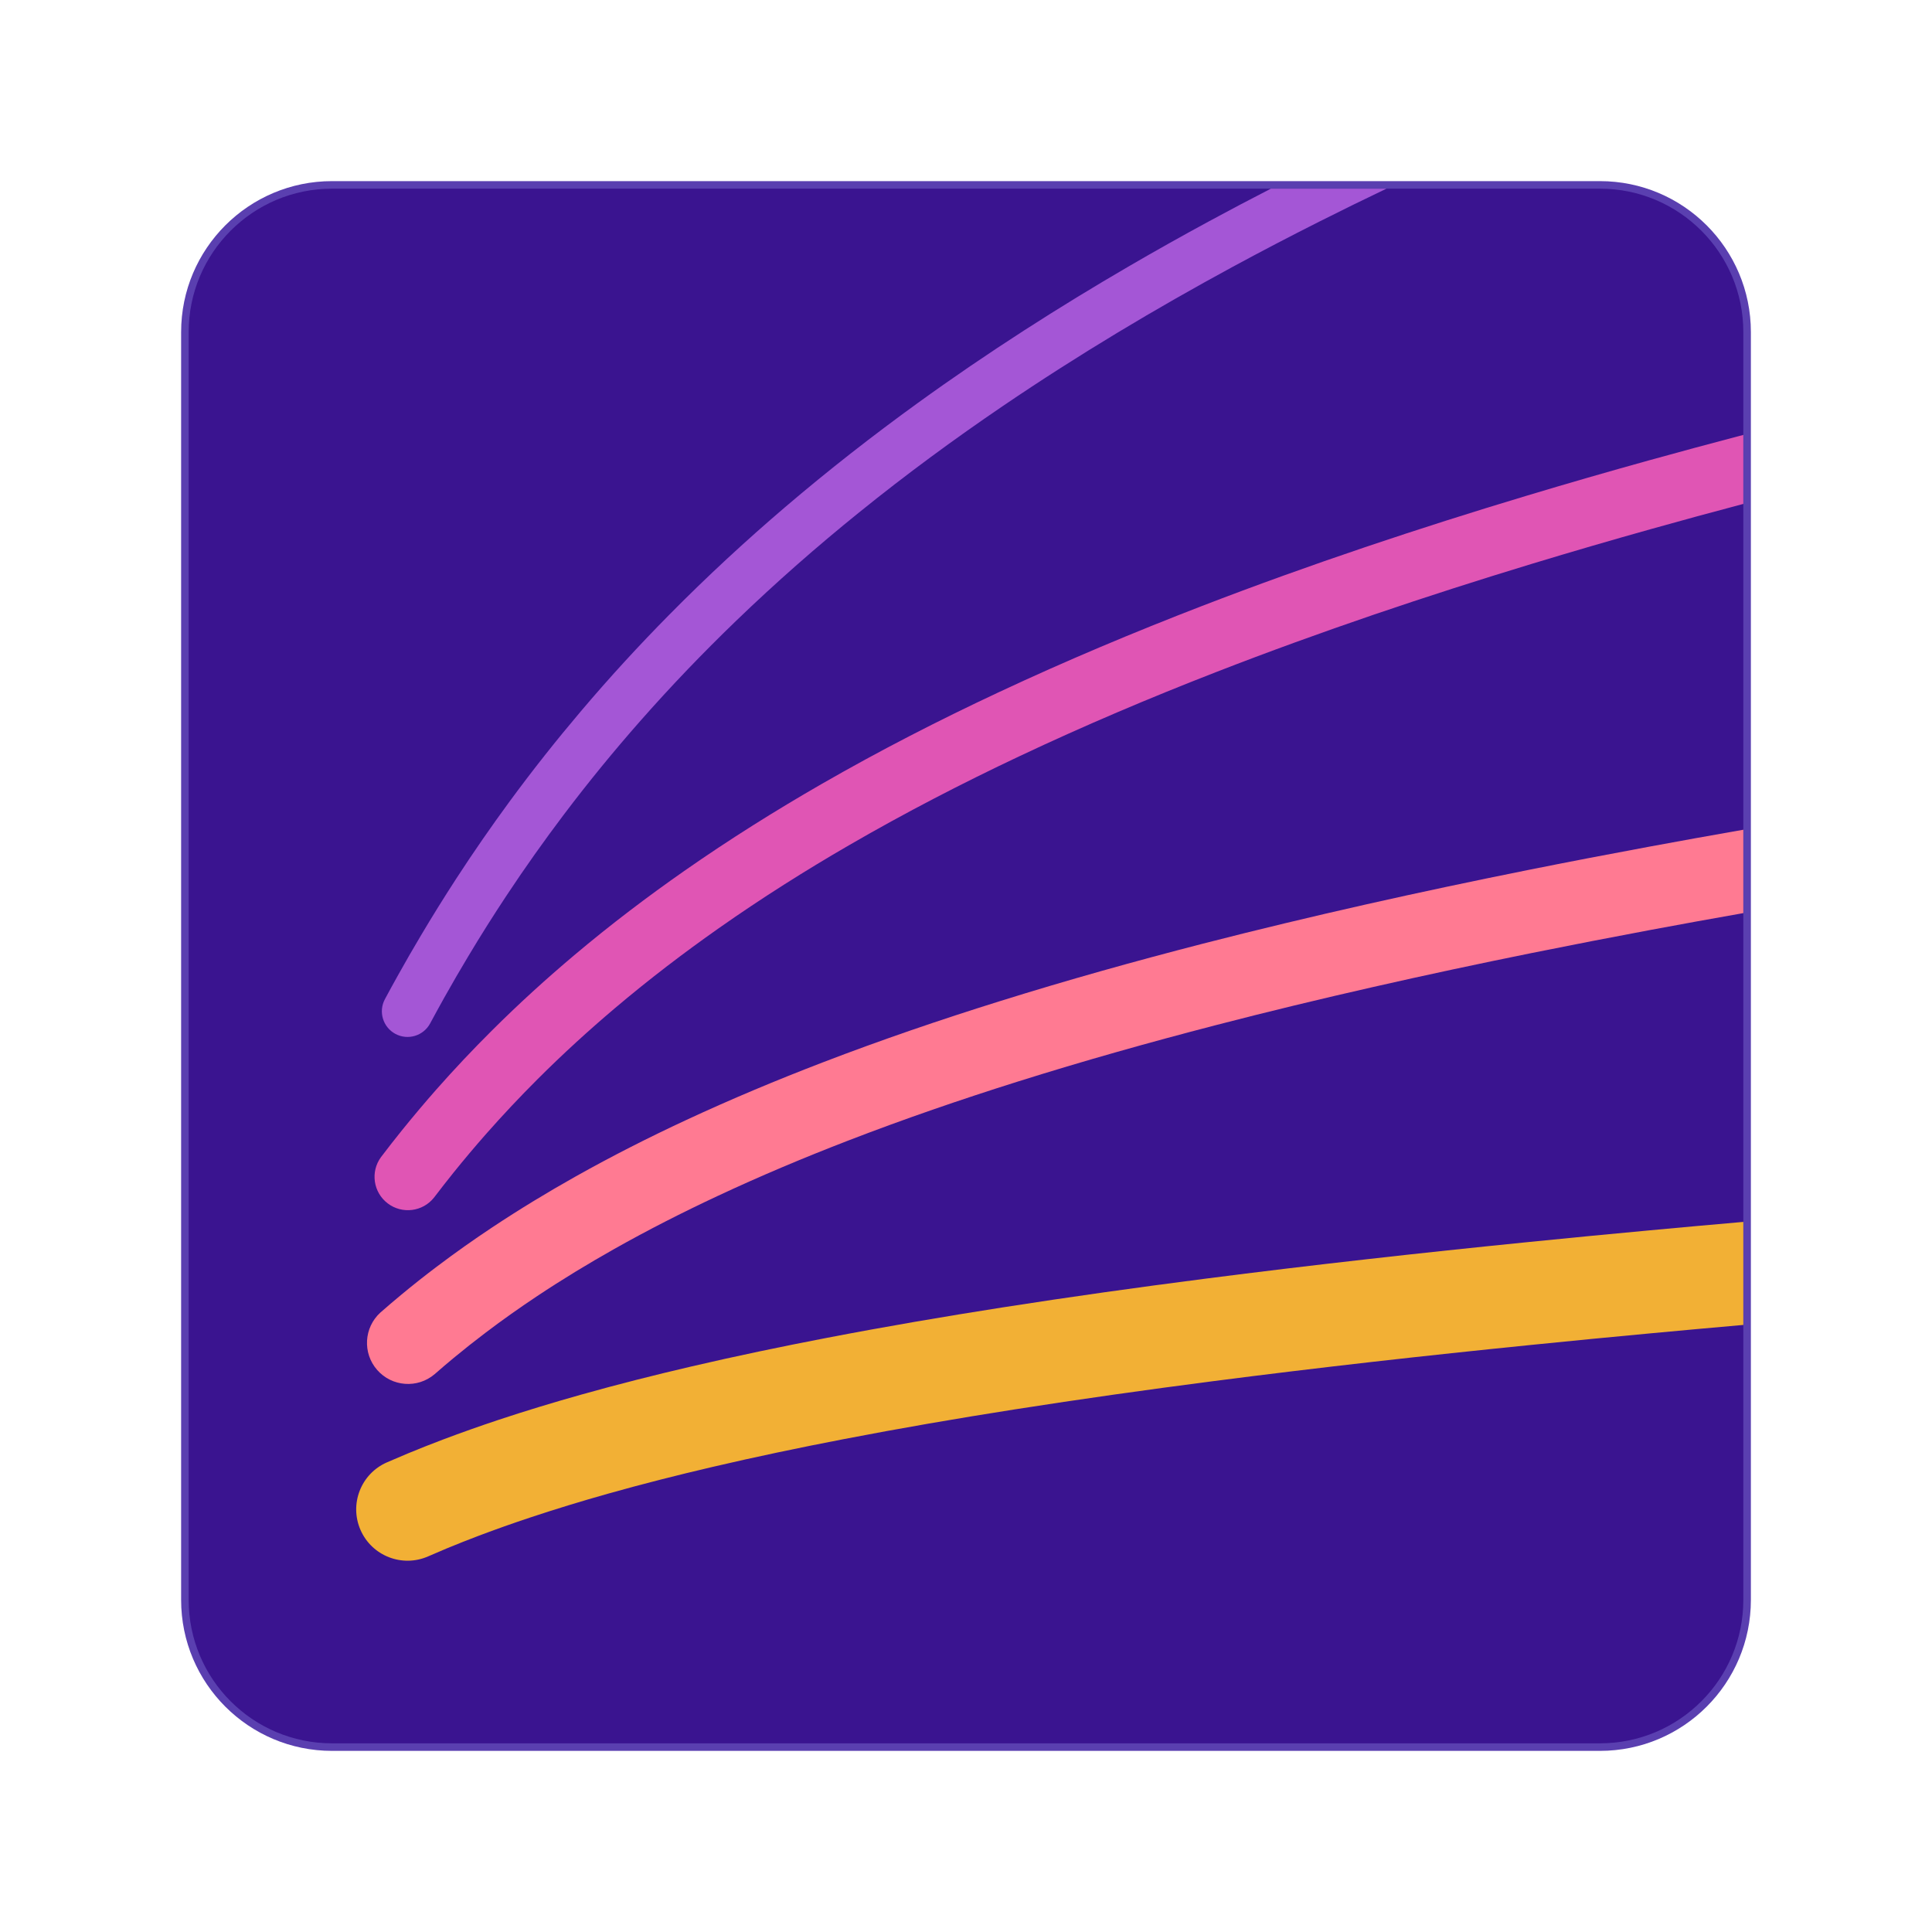
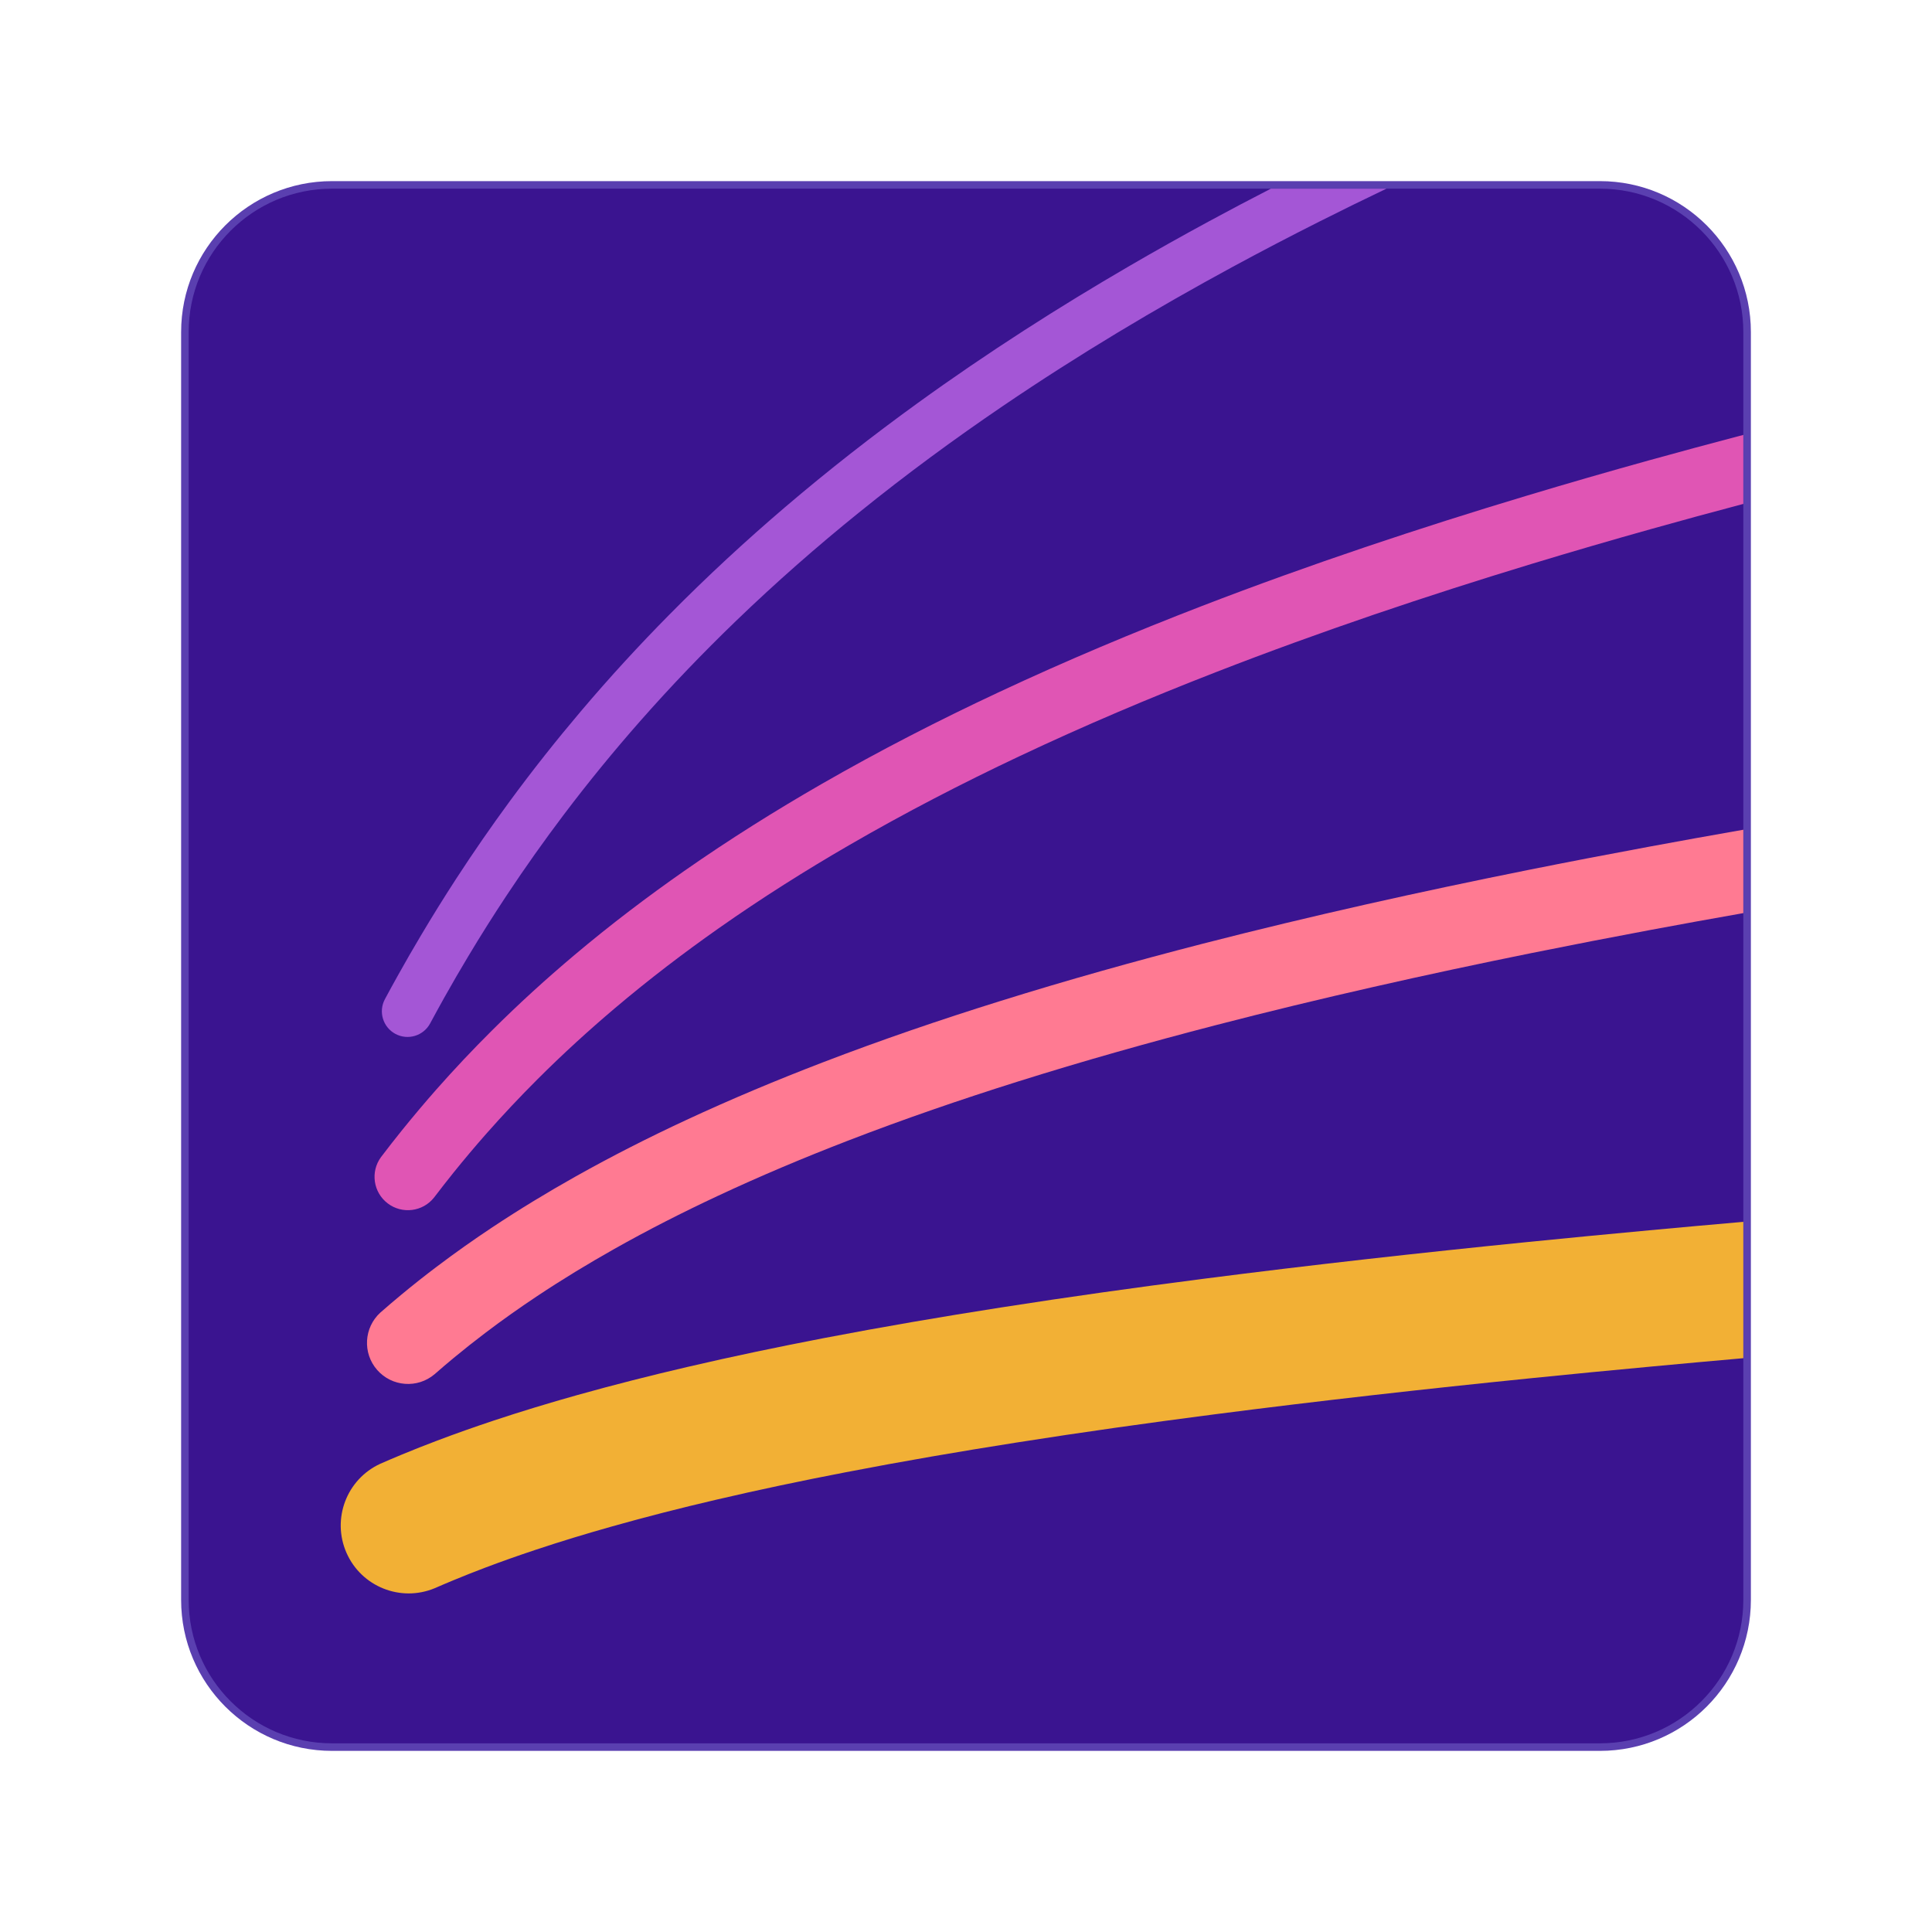
<svg xmlns="http://www.w3.org/2000/svg" width="256" height="256" viewBox="0 0 64 64">
  <rect id="rim" fill="#5a3fb0" x="6" y="6" width="52" height="52" rx="5" />
  <rect id="tile" fill="#3a1490" x="6.25" y="6.25" width="51.5" height="51.5" rx="4.75" />
  <path id="h4" fill="#a456d6" d="M12.751 33.098 C12.898 32.824 13.045 32.555 13.193 32.292 C13.438 31.852 13.683 31.427 13.929 31.014 C14.321 30.352 14.714 29.722 15.106 29.118 C15.695 28.211 16.284 27.364 16.873 26.561 C17.658 25.492 18.444 24.504 19.229 23.577 C20.21 22.418 21.191 21.355 22.171 20.363 C23.446 19.072 24.72 17.9 25.992 16.813 C27.461 15.559 28.928 14.417 30.394 13.356 C31.567 12.507 32.739 11.711 33.911 10.955 C35.082 10.2 36.253 9.486 37.422 8.806 C38.3 8.295 39.177 7.804 40.054 7.329 C40.736 6.96 41.418 6.6 42.099 6.25 L45.928 6.25 C45.185 6.605 44.443 6.969 43.7 7.343 C42.745 7.824 41.791 8.321 40.837 8.838 C39.565 9.528 38.294 10.251 37.024 11.017 C35.753 11.784 34.484 12.592 33.215 13.454 C31.629 14.532 30.045 15.693 28.462 16.972 C27.09 18.08 25.72 19.276 24.35 20.599 C23.297 21.616 22.244 22.708 21.192 23.904 C20.35 24.861 19.508 25.885 18.667 26.999 C18.036 27.835 17.405 28.721 16.774 29.675 C16.353 30.311 15.932 30.976 15.512 31.678 C15.249 32.117 14.985 32.57 14.722 33.039 C14.565 33.321 14.407 33.608 14.249 33.902 A0.85 0.85 0 0 1 12.751 33.098Z" />
  <path id="h3" fill="#e055b4" d="M12.62 38.332 C12.849 38.03 13.078 37.737 13.307 37.453 C13.689 36.979 14.071 36.527 14.452 36.094 C15.063 35.402 15.673 34.757 16.283 34.15 C17.197 33.239 18.11 32.411 19.022 31.643 C20.238 30.618 21.452 29.7 22.664 28.853 C24.178 27.795 25.69 26.851 27.198 25.982 C29.16 24.853 31.116 23.853 33.07 22.938 C35.324 21.882 37.574 20.94 39.82 20.073 C41.618 19.38 43.414 18.736 45.208 18.13 C47.002 17.524 48.795 16.955 50.587 16.417 C51.931 16.012 53.275 15.625 54.617 15.252 C55.662 14.962 56.706 14.681 57.75 14.407 L57.75 16.693 C56.729 16.963 55.708 17.241 54.688 17.527 C53.376 17.895 52.064 18.277 50.753 18.675 C49.005 19.206 47.259 19.765 45.513 20.36 C43.768 20.956 42.023 21.587 40.281 22.265 C38.103 23.112 35.928 24.032 33.757 25.057 C31.876 25.946 29.998 26.914 28.124 28 C26.682 28.835 25.244 29.741 23.808 30.75 C22.66 31.557 21.513 32.43 20.369 33.398 C19.511 34.124 18.654 34.904 17.798 35.759 C17.228 36.329 16.658 36.933 16.088 37.58 C15.732 37.985 15.376 38.407 15.02 38.849 C14.807 39.114 14.594 39.387 14.38 39.668 A1.105 1.105 0 0 1 12.62 38.332Z" />
  <path id="h2" fill="#ff7a92" d="M12.603 43.478 C12.835 43.274 13.068 43.076 13.3 42.884 C13.687 42.563 14.073 42.258 14.459 41.967 C15.076 41.5 15.692 41.066 16.306 40.658 C17.228 40.046 18.146 39.491 19.062 38.976 C20.283 38.29 21.499 37.676 22.712 37.111 C24.229 36.405 25.74 35.775 27.247 35.196 C29.207 34.443 31.162 33.777 33.112 33.168 C35.363 32.464 37.609 31.837 39.852 31.259 C41.646 30.798 43.438 30.369 45.23 29.965 C47.021 29.561 48.811 29.183 50.599 28.824 C51.941 28.555 53.282 28.297 54.623 28.049 C55.665 27.856 56.708 27.668 57.75 27.486 L57.75 30.248 C56.727 30.428 55.705 30.613 54.683 30.804 C53.368 31.05 52.054 31.305 50.741 31.57 C48.99 31.924 47.24 32.297 45.491 32.695 C43.742 33.092 41.995 33.513 40.25 33.966 C38.068 34.532 35.889 35.145 33.714 35.829 C31.83 36.422 29.949 37.068 28.074 37.792 C26.632 38.349 25.193 38.953 23.76 39.624 C22.613 40.161 21.469 40.741 20.33 41.384 C19.476 41.866 18.624 42.382 17.775 42.948 C17.209 43.325 16.645 43.723 16.082 44.15 C15.73 44.416 15.379 44.694 15.028 44.984 C14.818 45.158 14.607 45.338 14.397 45.522 A1.36 1.36 0 0 1 12.603 43.478Z" />
-   <path id="fundamental" fill="#f2b035" d="M12.817 48.443 C13.05 48.341 13.283 48.242 13.516 48.145 C13.903 47.985 14.289 47.833 14.674 47.687 C15.291 47.454 15.904 47.238 16.516 47.034 C17.433 46.73 18.346 46.454 19.256 46.198 C20.469 45.857 21.677 45.552 22.882 45.271 C24.388 44.92 25.889 44.607 27.387 44.319 C29.334 43.944 31.277 43.613 33.216 43.309 C35.455 42.959 37.689 42.646 39.922 42.359 C41.708 42.129 43.492 41.915 45.276 41.714 C47.06 41.512 48.843 41.324 50.625 41.145 C51.961 41.01 53.297 40.882 54.633 40.758 C55.672 40.661 56.711 40.568 57.75 40.477 L57.75 43.89 C56.724 43.98 55.698 44.073 54.672 44.169 C53.353 44.292 52.034 44.419 50.716 44.553 C48.958 44.73 47.201 44.917 45.444 45.116 C43.688 45.316 41.933 45.527 40.179 45.754 C37.986 46.038 35.796 46.346 33.609 46.689 C31.714 46.987 29.822 47.311 27.934 47.676 C26.482 47.956 25.033 48.259 23.589 48.597 C22.434 48.867 21.282 49.159 20.135 49.482 C19.275 49.725 18.418 49.985 17.565 50.269 C16.996 50.458 16.43 50.658 15.866 50.871 C15.514 51.005 15.162 51.143 14.812 51.288 C14.602 51.376 14.392 51.465 14.183 51.557 A1.7 1.7 0 0 1 12.817 48.443Z" />
+   <path id="fundamental" fill="#f2b035" d="M12.596 48.49 C12.833 48.386 13.07 48.285 13.306 48.187 C13.699 48.024 14.091 47.869 14.482 47.722 C15.107 47.485 15.728 47.267 16.346 47.061 C17.274 46.753 18.196 46.474 19.114 46.216 C20.338 45.873 21.555 45.565 22.767 45.283 C24.283 44.929 25.793 44.615 27.298 44.325 C29.256 43.95 31.206 43.617 33.153 43.313 C35.4 42.961 37.641 42.648 39.88 42.36 C41.672 42.129 43.461 41.915 45.249 41.713 C47.037 41.512 48.824 41.322 50.61 41.143 C51.95 41.009 53.289 40.88 54.627 40.756 C55.668 40.659 56.709 40.566 57.75 40.475 L57.75 44.992 C56.726 45.082 55.702 45.175 54.678 45.271 C53.362 45.393 52.046 45.521 50.73 45.654 C48.976 45.831 47.223 46.018 45.472 46.217 C43.72 46.416 41.969 46.627 40.221 46.853 C38.035 47.136 35.851 47.443 33.673 47.786 C31.785 48.083 29.901 48.406 28.023 48.769 C26.579 49.047 25.138 49.349 23.704 49.685 C22.557 49.953 21.414 50.243 20.278 50.564 C19.426 50.804 18.577 51.061 17.735 51.342 C17.173 51.529 16.614 51.726 16.059 51.936 C15.712 52.068 15.366 52.204 15.022 52.347 C14.815 52.432 14.61 52.52 14.404 52.61 A2.25 2.25 0 0 1 12.596 48.49Z" />
</svg>
